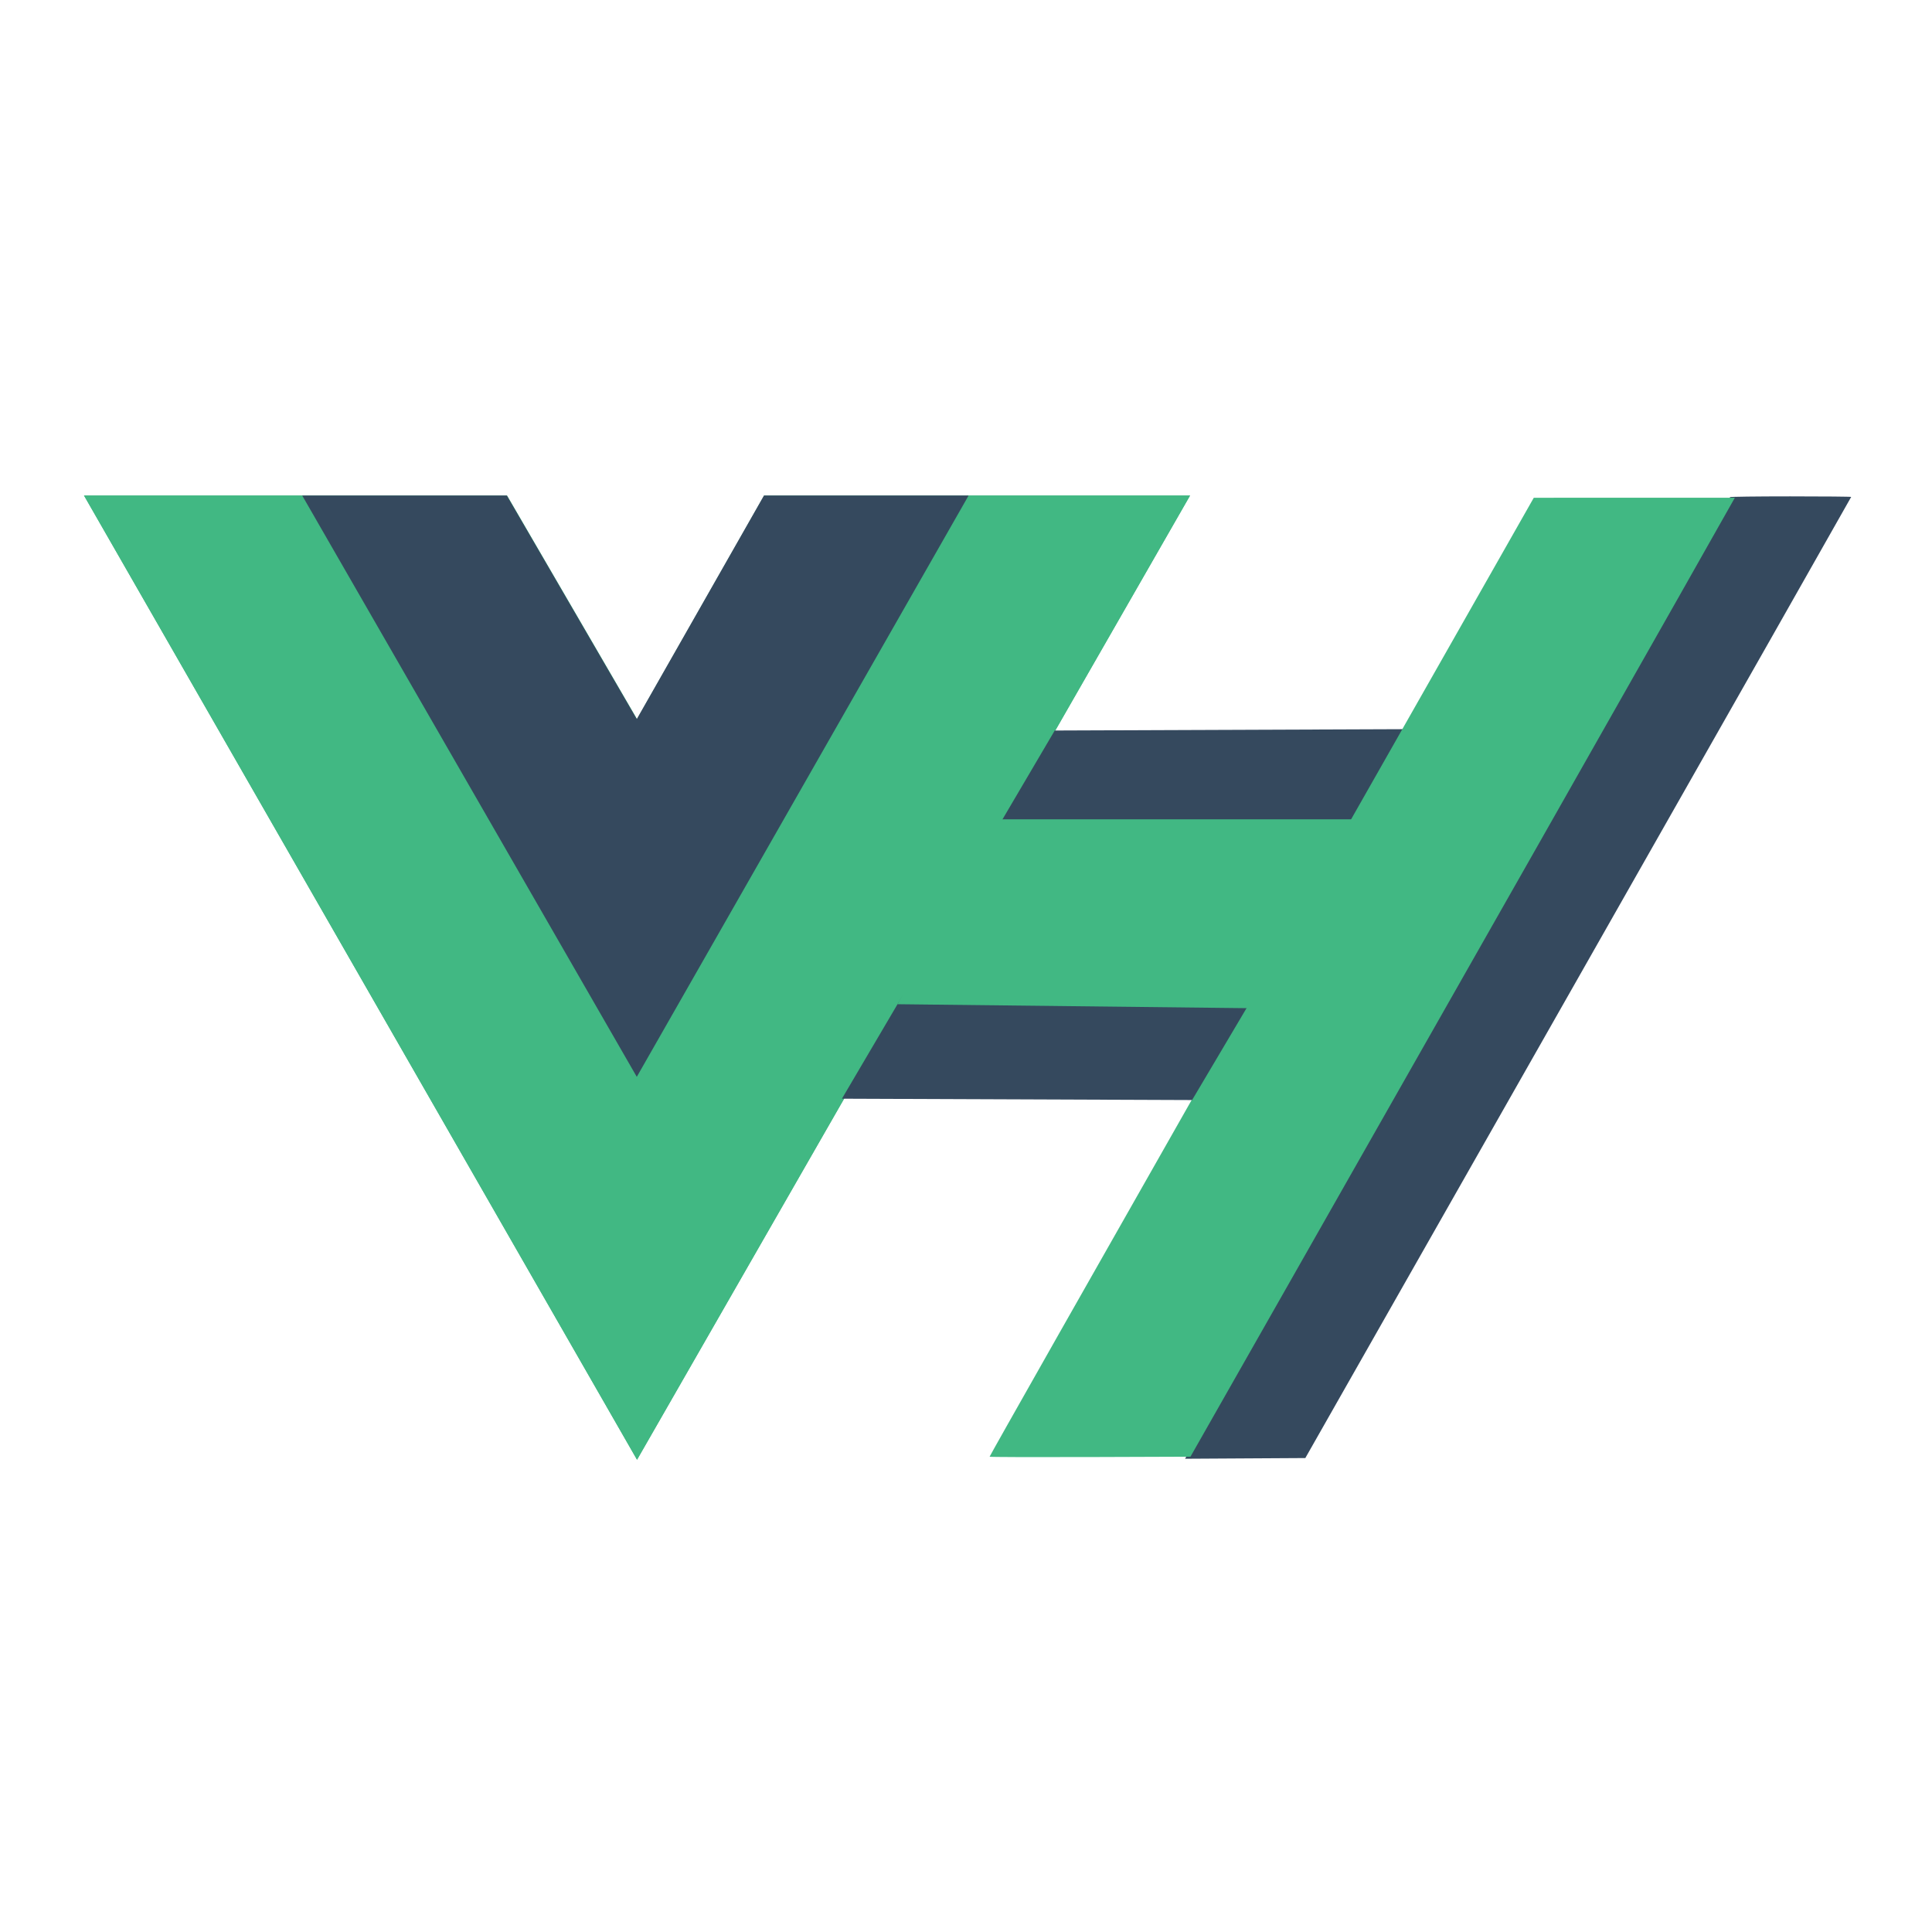
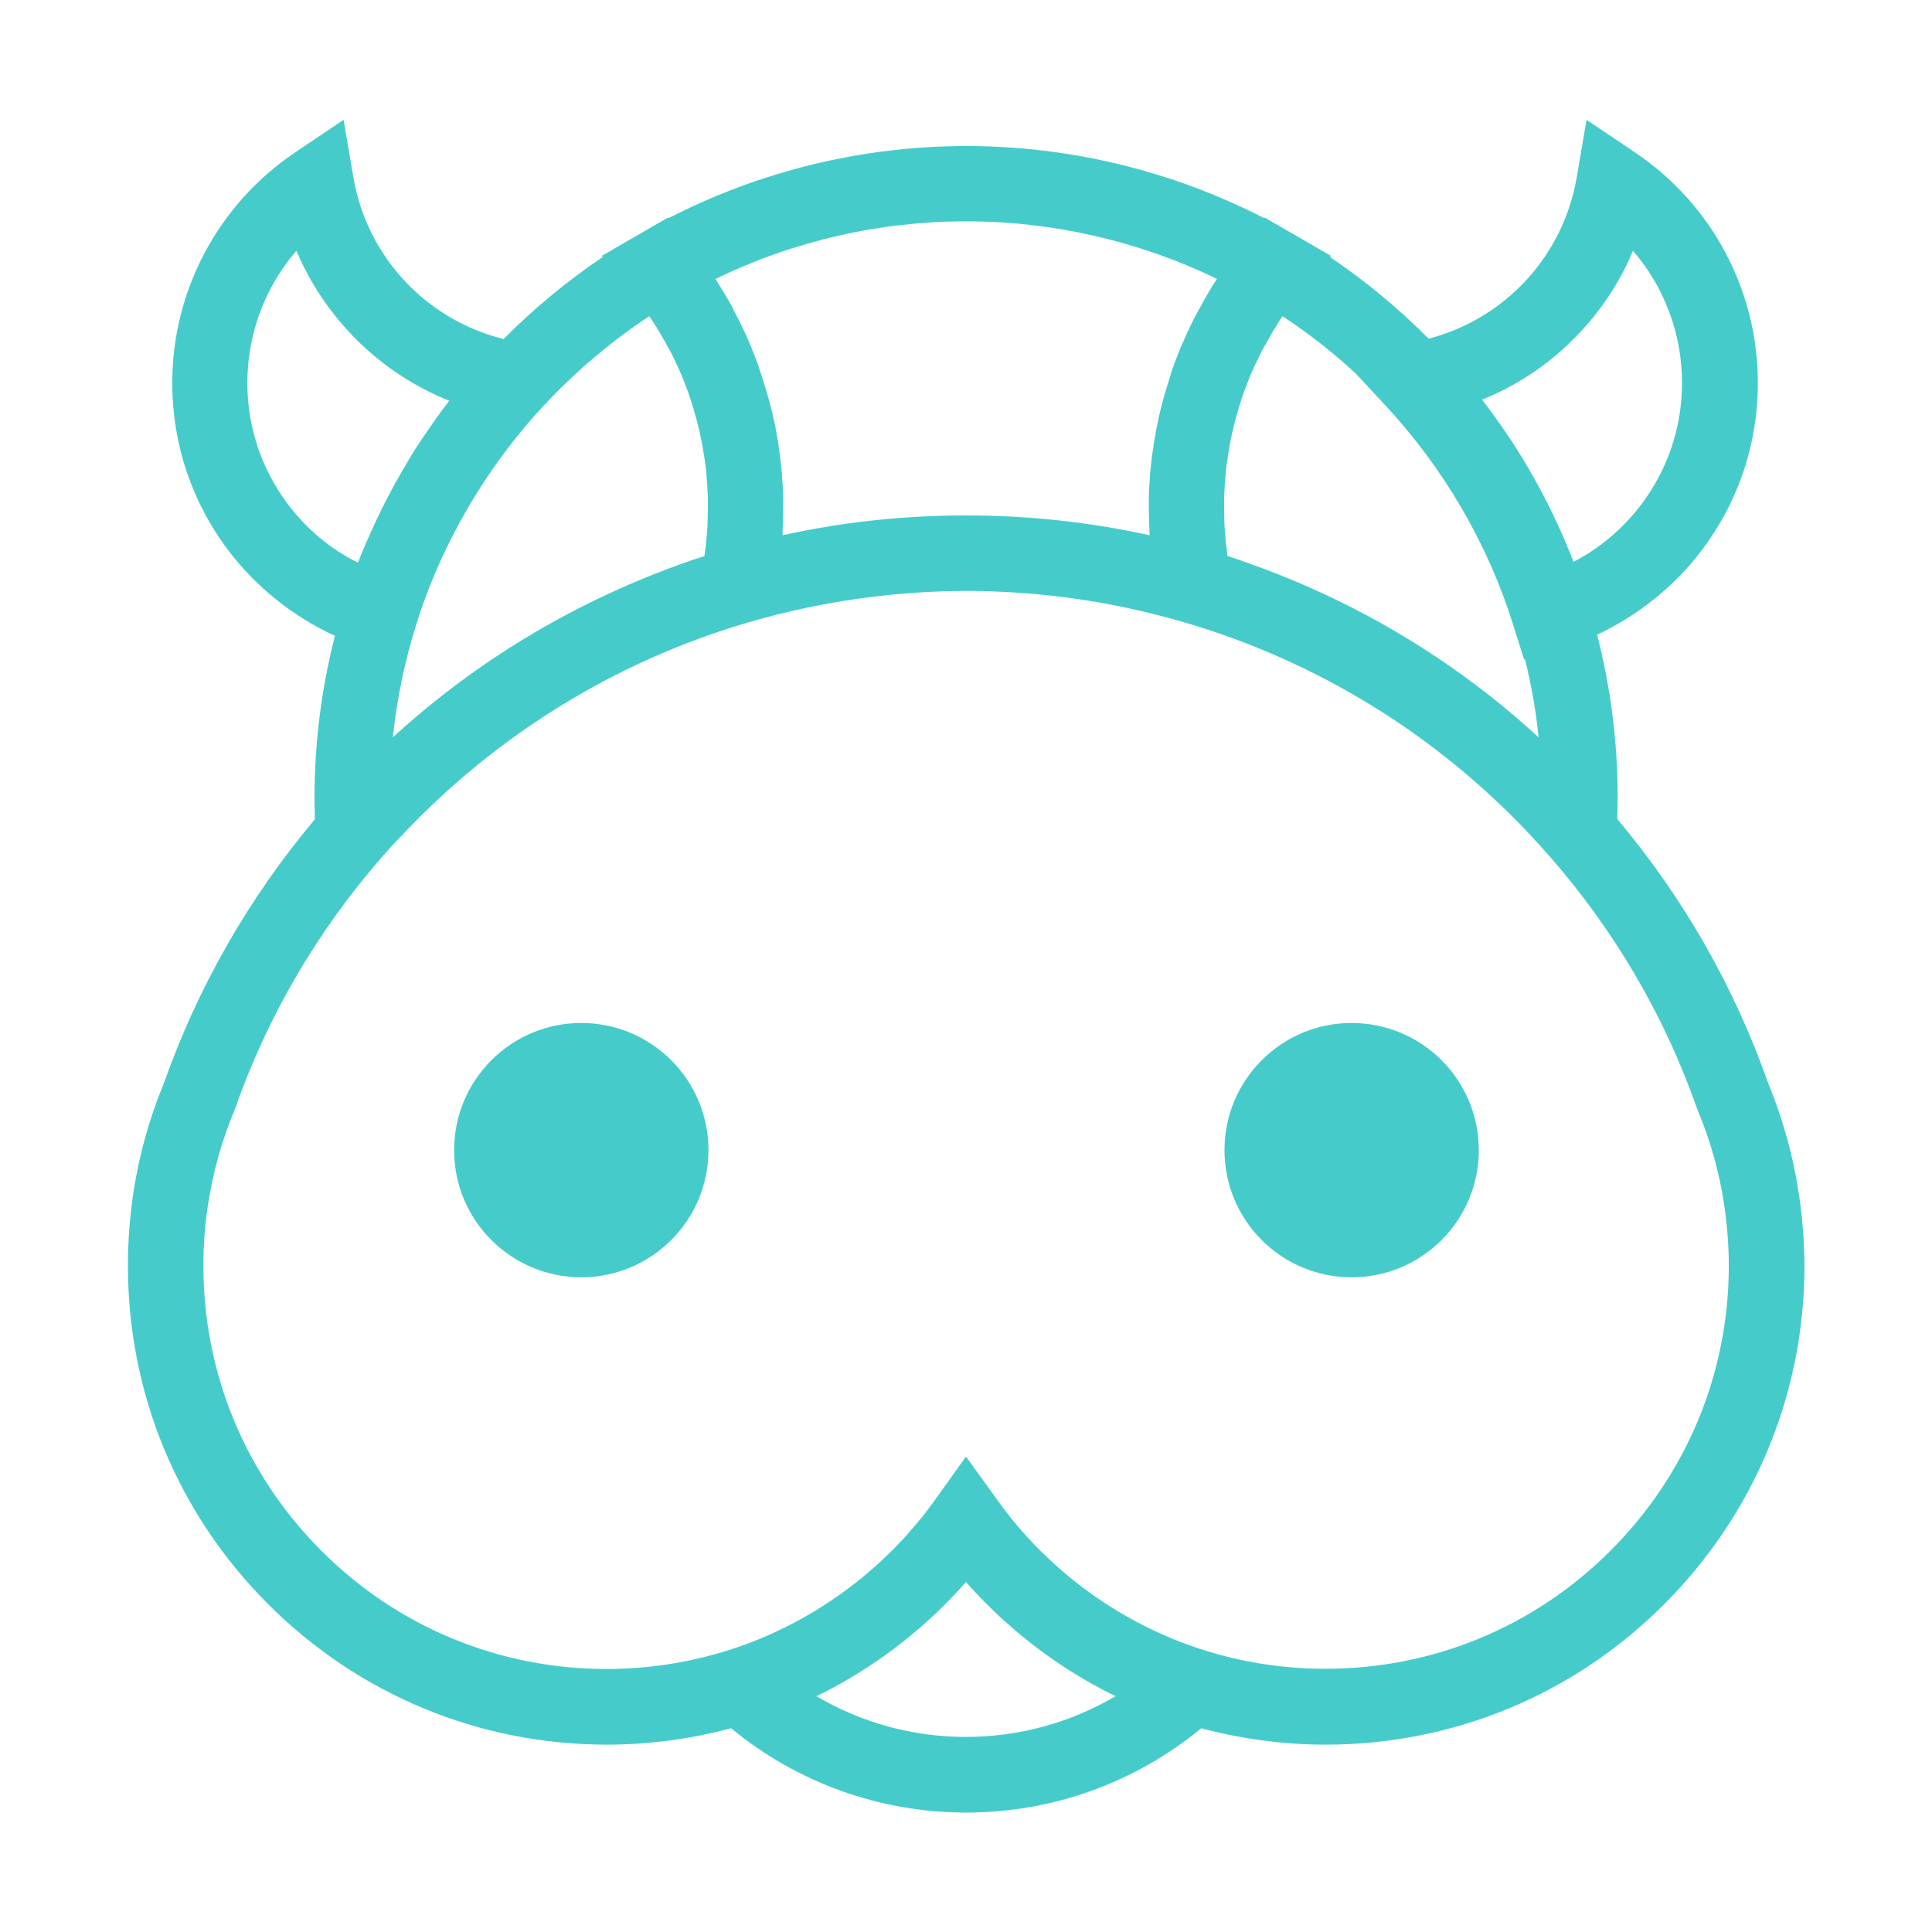
- <svg xmlns="http://www.w3.org/2000/svg" width="1200" height="1200" class="icon" viewBox="0 0 3280.944 2800">
-   <path fill="#41b883" d="M1645.332 601.004h375.675L1081.82 2238.478 142.636 601.004h718.477l220.708 379.704 216.013-379.704z" />
-   <path fill="#41b883" d="M142.636 601.004l939.185 1637.474 939.186-1637.474h-375.675l-563.51 982.484-568.208-982.484z" />
-   <path fill="#35495e" d="M513.188 601.004l568.207 987.23 563.511-987.23h-347.498l-216.013 379.704-220.708-379.704zM1607.792 1311.83l594.678 2.293 187.353-316.325-598.662 2.292zM2198.506 1909.57C2867.436 732.7 2939.502 605.426 2937.874 603.78c-.715-.723 45.303-1.314 102.262-1.314s103.562.428 103.562.951c0 .523-208.57 367.978-463.491 816.567L2216.715 2235.6l-102.1.596-102.102.596z" />
-   <path fill="#41b883" d="M1680.563 2233.328c0-1.34 168.208-298.145 440.375-777.048a4135645.775 4135645.775 0 00337.619-594.19l146.13-257.25 170.746-.04 170.747-.04-5.536 9.741c-3.044 5.358-43.727 77.302-90.407 159.875-85.356 150.992-337.562 595.163-656.602 1156.373l-172 302.559-170.536.588c-93.795.322-170.536.069-170.536-.567z" />
-   <path fill="#35495e" d="M1429.783 1625.351l594.679 2.292 187.353-316.324-598.662 2.292z" />
-   <path fill="#41b883" d="M1524.207 1464.903l608.285 6.877 173.746-320.909h-619.072z" />
+ <svg xmlns="http://www.w3.org/2000/svg" t="1684315104641" class="icon" viewBox="0 0 1024 1024" version="1.1" p-id="6359" width="200" height="200">
+   <path d="M953.3 632c-3-19.9-8.5-39.4-16.2-58.1-18-51.1-44.9-98.1-79.9-139.8 0.1-3.9 0.2-7.7 0.2-11.4 0-29.3-3.7-58.2-10.9-86.3 21.7-10.2 41-25.6 55.5-44.8 19.4-25.7 29.7-56.3 29.7-88.6 0-49.1-24.3-94.8-65.1-122.2l-25.7-17.3-5.2 30.5c-7.2 41.9-38.1 75-78.5 85.5-16-16.1-33.5-30.6-52.3-43.3l0.5-0.6-20.4-11.8-14.7-8.5-0.3 0.3c-48.7-25-102.9-38.2-157.8-38.2S403 90.6 354.4 115.6l-0.3-0.3-14.7 8.5-20.4 11.8 0.5 0.6c-18.9 12.7-36.5 27.3-52.6 43.5-40.9-10.2-72.4-43.5-79.6-85.7l-5.2-30.5-25.7 17.3C115.6 108.3 91.3 154 91.3 203c0 32.3 10.3 62.9 29.6 88.6 14.8 19.5 34.4 35.2 56.6 45.4-7.1 27.9-10.8 56.7-10.8 85.8 0 3.7 0.1 7.5 0.2 11.4-35 41.7-61.9 88.7-80 139.8-7.7 18.7-13.2 38.2-16.2 58.1-1.9 12.7-2.9 25.7-2.9 38.7 0 67.8 26.4 131.6 74.4 179.5 47.9 47.9 111.7 74.4 179.5 74.4 22.2 0 44.4-3 65.8-8.7 35 28.9 78.9 44.7 124.6 44.7s89.5-15.8 124.6-44.7c21.4 5.7 43.6 8.7 65.8 8.7 67.8 0 131.6-26.4 179.5-74.4 47.9-47.9 74.4-111.7 74.4-179.5-0.1-13.1-1.1-26.1-3.1-38.8zM701.9 314.9c-16.8-7.8-33.9-14.5-51.3-20.2-0.1-0.5-0.2-1.1-0.2-1.6 0-0.3-0.1-0.7-0.1-1-0.2-1.4-0.3-2.7-0.5-4.1 0-0.3-0.1-0.6-0.1-0.9-0.1-1.1-0.2-2.3-0.3-3.4 0-0.4-0.1-0.7-0.1-1.1-0.1-1.4-0.2-2.7-0.3-4.1v-0.6c-0.1-1.2-0.1-2.4-0.1-3.6v-1.1c0-1.4-0.1-2.8-0.1-4.2v-3.7-1.2c0-0.8 0-1.7 0.1-2.5 0-0.5 0-0.9 0.1-1.4 0-0.8 0.1-1.5 0.1-2.3 0-0.5 0.1-1 0.1-1.5 0.1-0.8 0.1-1.5 0.2-2.3 0-0.5 0.1-0.9 0.1-1.4 0.1-0.8 0.2-1.6 0.2-2.4 0-0.4 0.1-0.9 0.1-1.3 0.1-1 0.2-2 0.4-3 0-0.2 0-0.4 0.1-0.6 0.2-1.2 0.3-2.4 0.5-3.6 0.1-0.4 0.1-0.8 0.2-1.1 0.1-0.8 0.3-1.7 0.4-2.5 0.1-0.5 0.2-0.9 0.2-1.4 0.1-0.7 0.3-1.5 0.4-2.2l0.3-1.5c0.1-0.7 0.3-1.4 0.5-2.2l0.3-1.5c0.2-0.7 0.3-1.5 0.5-2.2 0.1-0.4 0.2-0.9 0.3-1.3 0.2-0.9 0.4-1.7 0.7-2.6 0.1-0.3 0.2-0.6 0.2-0.9 0.3-1.2 0.6-2.3 1-3.5 0.1-0.3 0.2-0.7 0.3-1 0.2-0.8 0.5-1.7 0.7-2.5 0.1-0.4 0.3-0.9 0.4-1.3 0.2-0.7 0.5-1.4 0.7-2.2 0.2-0.5 0.3-0.9 0.5-1.4 0.2-0.7 0.5-1.4 0.7-2.1 0.2-0.5 0.3-0.9 0.5-1.4 0.3-0.7 0.5-1.4 0.8-2.1 0.2-0.4 0.3-0.9 0.5-1.3 0.3-0.8 0.6-1.6 0.9-2.3 0.1-0.4 0.3-0.7 0.4-1.1 0.5-1.1 0.9-2.2 1.4-3.3 0.1-0.2 0.2-0.5 0.3-0.7 0.4-0.9 0.8-1.7 1.2-2.6l0.6-1.2c0.3-0.7 0.7-1.4 1-2.1 0.2-0.4 0.4-0.9 0.6-1.3 0.3-0.7 0.7-1.3 1-2 0.2-0.4 0.4-0.9 0.7-1.3 0.3-0.7 0.7-1.3 1.1-2 0.2-0.4 0.4-0.8 0.7-1.2 0.4-0.7 0.8-1.4 1.2-2.2 0.2-0.3 0.4-0.7 0.6-1 0.6-1.1 1.2-2.1 1.8-3.2 0-0.1 0.1-0.1 0.1-0.2 0.6-1 1.2-1.9 1.8-2.9 0.2-0.3 0.4-0.7 0.6-1 0.4-0.7 0.9-1.4 1.3-2.1 0.3-0.4 0.5-0.8 0.8-1.2 0.2-0.4 0.5-0.8 0.8-1.1 13.8 9.1 26.7 19.2 38.8 30.4l15.8 17c30.7 33 54.1 73.1 67.5 115.8l5.9 18.8 0.5-0.2c3.3 13.6 5.8 27.4 7.2 41.4-33.6-30.9-71.7-56.4-113.6-75.9zM833 180.7c14.1-13.8 25.1-30 32.5-47.8 16.6 19.2 26 44 26 70 0 23.5-7.5 45.8-21.6 64.5-9.6 12.7-21.9 23.1-35.9 30.4-6.7-17.3-14.8-34.2-24.3-50.3-7.3-12.4-15.4-24.3-24.2-35.7 17.6-7 33.7-17.5 47.5-31.1z m-321-63.4c46.1 0 91.7 10.5 133 30.5-0.8 1.2-1.5 2.4-2.3 3.6-0.2 0.3-0.4 0.7-0.6 1-0.6 0.9-1.1 1.9-1.7 2.8-0.3 0.5-0.5 0.9-0.8 1.4-0.5 0.8-1 1.7-1.4 2.5-0.3 0.5-0.6 1-0.8 1.5-0.5 0.8-0.9 1.7-1.4 2.5-0.3 0.5-0.5 0.9-0.8 1.4-0.5 0.9-1 1.9-1.5 2.8-0.2 0.4-0.4 0.7-0.6 1.1-0.7 1.3-1.3 2.6-2 4-0.1 0.2-0.2 0.4-0.3 0.7-0.5 1.1-1.1 2.2-1.6 3.3-0.2 0.5-0.4 0.9-0.6 1.4l-1.2 2.7c-0.2 0.5-0.4 1-0.7 1.5-0.4 0.9-0.7 1.7-1.1 2.6l-0.6 1.5c-0.4 0.9-0.7 1.9-1.1 2.8-0.2 0.4-0.3 0.9-0.5 1.3-0.5 1.3-1 2.7-1.5 4v0.1c-0.5 1.4-1 2.8-1.4 4.2-0.1 0.4-0.3 0.9-0.4 1.3-0.3 1-0.6 1.9-0.9 2.9-0.2 0.5-0.3 1-0.5 1.6-0.3 0.9-0.5 1.8-0.8 2.7-0.2 0.5-0.3 1.1-0.5 1.6-0.3 0.9-0.5 1.9-0.8 2.8-0.1 0.5-0.3 1-0.4 1.5-0.3 1.1-0.6 2.3-0.9 3.4-0.1 0.3-0.1 0.6-0.2 0.9-0.3 1.4-0.7 2.9-1 4.3-0.1 0.4-0.2 0.8-0.2 1.2-0.2 1.1-0.5 2.1-0.7 3.2-0.1 0.5-0.2 1-0.3 1.6-0.2 0.9-0.4 1.9-0.5 2.8-0.1 0.6-0.2 1.1-0.3 1.7-0.2 0.9-0.3 1.9-0.5 2.8-0.1 0.5-0.2 1.1-0.2 1.6-0.2 1.1-0.3 2.1-0.5 3.2-0.1 0.4-0.1 0.8-0.2 1.2-0.2 1.5-0.4 2.9-0.5 4.4 0 0.3-0.1 0.6-0.1 0.8-0.1 1.2-0.2 2.4-0.4 3.6 0 0.5-0.1 1-0.1 1.5-0.1 1-0.2 2-0.2 2.9 0 0.6-0.1 1.1-0.1 1.7-0.1 1-0.1 1.9-0.2 2.9 0 0.6-0.1 1.1-0.1 1.7 0 1-0.1 2-0.1 3.1v5.9c0 1.7 0 3.4 0.1 5.1v1.1c0 1.7 0.1 3.3 0.2 5v0.7c0 0.8 0.1 1.7 0.1 2.5-31.7-7-64.2-10.5-97.3-10.5s-65.6 3.5-97.3 10.5c0.1-0.8 0.1-1.6 0.1-2.5v-0.7c0.1-1.7 0.1-3.3 0.2-5v-1.1c0-1.7 0.1-3.4 0.1-5.1v-4.5-1.4c0-1-0.1-2-0.1-3.1 0-0.6 0-1.1-0.1-1.7 0-0.9-0.1-1.9-0.2-2.8 0-0.6-0.1-1.1-0.1-1.7-0.1-1-0.1-2-0.2-2.9 0-0.5-0.1-1-0.1-1.5-0.1-1.2-0.2-2.4-0.4-3.6 0-0.3-0.1-0.6-0.1-0.9-0.2-1.5-0.3-2.9-0.5-4.4-0.1-0.4-0.1-0.8-0.2-1.2-0.1-1.1-0.3-2.1-0.4-3.2-0.1-0.5-0.2-1.1-0.2-1.6-0.1-0.9-0.3-1.9-0.5-2.8-0.1-0.6-0.2-1.1-0.3-1.7-0.2-0.9-0.3-1.9-0.5-2.8-0.1-0.5-0.2-1-0.3-1.6-0.2-1.1-0.4-2.1-0.7-3.2l-0.3-1.2c-0.3-1.4-0.6-2.9-1-4.3-0.1-0.3-0.1-0.6-0.2-0.9-0.3-1.1-0.6-2.3-0.9-3.4-0.1-0.5-0.3-1-0.4-1.5-0.3-0.9-0.5-1.9-0.8-2.8-0.2-0.5-0.3-1.1-0.5-1.6-0.3-0.9-0.5-1.8-0.8-2.7-0.2-0.5-0.3-1-0.5-1.6-0.3-1-0.6-1.9-0.9-2.9-0.1-0.4-0.3-0.9-0.4-1.3-0.5-1.4-1-2.8-1.4-4.2v-0.1c-0.5-1.4-1-2.7-1.5-4-0.2-0.4-0.3-0.9-0.5-1.3-0.4-0.9-0.7-1.9-1.1-2.8l-0.6-1.5c-0.4-0.9-0.7-1.8-1.1-2.6l-0.6-1.5-1.2-2.7c-0.2-0.4-0.4-0.9-0.6-1.3-0.5-1.1-1.1-2.3-1.6-3.4l-0.3-0.6c-0.6-1.3-1.3-2.7-2-4-0.2-0.3-0.4-0.7-0.5-1-0.5-1-1-1.9-1.5-2.9-0.2-0.5-0.5-0.9-0.7-1.4-0.5-0.9-0.9-1.7-1.4-2.6-0.3-0.5-0.5-0.9-0.8-1.4-0.5-0.9-1-1.7-1.5-2.6-0.3-0.4-0.5-0.9-0.8-1.3-0.6-1-1.2-1.9-1.8-2.9-0.2-0.3-0.4-0.6-0.5-0.9-0.8-1.2-1.5-2.4-2.3-3.6 41.1-20.1 86.7-30.6 132.8-30.6zM220.7 330.8c0.8-2.7 1.7-5.3 2.6-8 9.6-27.8 23.5-54.3 40.8-78.4 0.8-1.1 1.7-2.3 2.5-3.4 6.7-9.1 13.9-17.8 21.6-26 16.8-18.1 35.5-33.9 55.9-47.4 0.3 0.4 0.5 0.7 0.8 1.1 0.3 0.4 0.5 0.8 0.8 1.2 0.4 0.7 0.9 1.4 1.3 2.1 0.2 0.3 0.4 0.7 0.7 1 0.6 1 1.2 1.9 1.8 2.9 0 0.1 0.1 0.2 0.1 0.2 0.6 1 1.2 2.1 1.8 3.2 0.2 0.3 0.4 0.7 0.6 1 0.4 0.7 0.8 1.4 1.2 2.2 0.2 0.4 0.4 0.8 0.7 1.2 0.4 0.7 0.7 1.3 1.1 2 0.2 0.4 0.5 0.9 0.7 1.3 0.3 0.7 0.7 1.3 1 2 0.2 0.4 0.4 0.9 0.6 1.3 0.3 0.7 0.7 1.4 1 2.1l0.6 1.2c0.4 0.9 0.8 1.7 1.2 2.6 0.1 0.2 0.2 0.5 0.3 0.7 0.5 1.1 0.9 2.2 1.4 3.3 0.1 0.4 0.3 0.7 0.4 1.1 0.3 0.8 0.6 1.6 0.9 2.3 0.2 0.4 0.3 0.9 0.5 1.3 0.3 0.7 0.5 1.4 0.8 2.1 0.2 0.5 0.3 0.9 0.5 1.4 0.2 0.7 0.5 1.4 0.7 2.1 0.2 0.5 0.3 0.9 0.5 1.4 0.2 0.7 0.5 1.4 0.7 2.2 0.1 0.4 0.3 0.9 0.4 1.3 0.3 0.8 0.5 1.7 0.7 2.5 0.1 0.3 0.2 0.7 0.3 1 0.3 1.2 0.7 2.3 1 3.5 0.1 0.3 0.2 0.6 0.2 0.9 0.2 0.9 0.4 1.7 0.7 2.6 0.1 0.4 0.2 0.9 0.3 1.3 0.2 0.7 0.3 1.5 0.5 2.2l0.3 1.5c0.2 0.7 0.3 1.4 0.5 2.2l0.3 1.5c0.1 0.7 0.3 1.5 0.4 2.2 0.1 0.5 0.2 0.9 0.2 1.4 0.1 0.8 0.3 1.7 0.4 2.5 0.1 0.4 0.1 0.8 0.2 1.1 0.2 1.2 0.4 2.4 0.5 3.6 0 0.2 0 0.4 0.1 0.6 0.1 1 0.3 2 0.4 3 0 0.4 0.1 0.9 0.1 1.3 0.1 0.8 0.2 1.6 0.2 2.4 0 0.5 0.1 0.9 0.1 1.4 0.1 0.8 0.1 1.5 0.2 2.3 0 0.5 0.1 1 0.1 1.5 0 0.8 0.1 1.5 0.1 2.3 0 0.5 0 0.9 0.1 1.4 0 0.8 0.1 1.7 0.1 2.5v4.9c0 1.4 0 2.8-0.1 4.2v1.1c0 1.2-0.1 2.4-0.1 3.6v0.6c-0.1 1.4-0.2 2.7-0.3 4.1 0 0.4-0.1 0.7-0.1 1.1-0.1 1.1-0.2 2.3-0.3 3.4 0 0.3-0.1 0.6-0.1 0.9-0.1 1.4-0.3 2.7-0.5 4.1 0 0.3-0.1 0.6-0.1 1-0.1 0.5-0.2 1.1-0.2 1.6-17.4 5.6-34.5 12.4-51.3 20.2-41.9 19.5-80 44.9-113.9 75.9 2.2-20.4 6.3-40.5 12.5-60z m-68-63.4c-14.1-18.7-21.6-41-21.6-64.5 0-26 9.4-50.8 26-70 7.5 17.8 18.5 33.9 32.5 47.8 14.1 13.8 30.5 24.5 48.5 31.7-0.1 0.1-0.2 0.3-0.3 0.4-1.1 1.5-2.3 3-3.4 4.5-0.1 0.1-0.2 0.2-0.3 0.4l-3 4.2c-0.3 0.5-0.7 0.9-1 1.4-0.8 1.1-1.6 2.2-2.3 3.3-0.3 0.5-0.7 1-1 1.4-0.9 1.3-1.8 2.6-2.7 4-0.2 0.2-0.3 0.5-0.5 0.7-1 1.6-2.1 3.1-3.1 4.7-0.3 0.4-0.5 0.8-0.8 1.3-0.8 1.2-1.5 2.4-2.2 3.6l-0.9 1.5c-0.7 1.2-1.5 2.5-2.2 3.7-0.2 0.4-0.5 0.8-0.7 1.2-0.9 1.6-1.9 3.2-2.8 4.9-0.2 0.3-0.3 0.6-0.5 0.9-0.8 1.3-1.5 2.7-2.2 4-0.3 0.5-0.6 1-0.8 1.5-0.6 1.2-1.3 2.4-1.9 3.6-0.3 0.5-0.5 1-0.8 1.5-1.7 3.3-3.4 6.7-5 10.1-0.2 0.5-0.5 1-0.7 1.5-0.6 1.2-1.1 2.5-1.7 3.7-0.2 0.5-0.5 1.1-0.7 1.6-0.6 1.4-1.2 2.7-1.8 4.1-0.2 0.3-0.3 0.7-0.5 1-0.7 1.7-1.5 3.4-2.2 5.1-0.2 0.4-0.4 0.9-0.5 1.3-0.5 1.3-1 2.6-1.6 3.9-0.1 0.3-0.2 0.5-0.3 0.8-14.4-7.1-27.2-17.8-37-30.8zM512 920.6c-28.2 0-55.5-7.5-79.3-21.6 2.3-1.1 4.7-2.3 7-3.5 27.3-14.4 51.9-33.8 72.3-57 20.4 23.2 45.1 42.6 72.3 57 2.3 1.2 4.6 2.4 7 3.5-23.8 14-51.1 21.6-79.3 21.6z m341.6-98.7c-40.4 40.4-94.1 62.6-151.2 62.6-28 0-55.8-5.5-81.4-16.1-0.6-0.3-1.2-0.5-1.8-0.8-0.9-0.4-1.7-0.7-2.6-1.1-24.3-10.7-46.6-26-65.4-44.8l-1.4-1.4c-0.7-0.7-1.4-1.4-2.1-2.2-1.1-1.1-2.1-2.3-3.2-3.4-0.5-0.5-1-1.1-1.4-1.6l-2.4-2.7c-0.4-0.5-0.8-1-1.3-1.5-1.1-1.3-2.3-2.7-3.4-4.1-0.2-0.3-0.4-0.5-0.6-0.8-1-1.2-1.9-2.4-2.9-3.7l-0.9-1.2-3.3-4.5L512 772l-16.3 22.8-3.3 4.5-0.9 1.2c-0.9 1.2-1.9 2.4-2.8 3.6-0.2 0.3-0.4 0.6-0.7 0.8-1.1 1.4-2.2 2.7-3.4 4.1-0.4 0.5-0.9 1-1.3 1.5-0.8 0.9-1.6 1.8-2.3 2.7-0.5 0.5-1 1.1-1.5 1.6-1 1.1-2.1 2.3-3.2 3.4-0.7 0.7-1.4 1.5-2.1 2.2-0.4 0.5-0.9 0.9-1.4 1.4-18.8 18.8-41.1 34.1-65.4 44.8-0.9 0.4-1.7 0.8-2.6 1.1-0.6 0.3-1.2 0.5-1.8 0.8-25.7 10.6-53.5 16.1-81.4 16.1-57.1 0-110.8-22.2-151.2-62.6-40.4-40.4-62.6-94.1-62.6-151.2 0-10.9 0.8-21.9 2.5-32.6 2.6-16.9 7.2-33.5 13.8-49.3l0.4-1c17.2-49.1 43.4-94 77.8-133.5 1.5-1.7 3-3.4 4.5-5 0.3-0.4 0.7-0.8 1.1-1.2 1.3-1.5 2.7-3 4.1-4.4l0.5-0.5c50.3-53.7 113.7-92.8 184.3-113.5h0.1c32.8-9.6 66.6-15 100.7-16.3h0.1c2.1-0.1 4.3-0.1 6.4-0.2h1.3c2.3 0 4.5-0.1 6.8-0.1s4.5 0 6.8 0.1h1.3c2.1 0 4.3 0.1 6.4 0.2h0.1c34.1 1.2 67.9 6.7 100.7 16.3 70.6 20.6 134 59.7 184.3 113.5 0.1 0.2 0.3 0.3 0.4 0.5 1.4 1.5 2.7 2.9 4.1 4.4 0.3 0.4 0.7 0.8 1 1.2 1.5 1.7 3 3.3 4.5 5 34.4 39.5 60.6 84.4 77.8 133.5l0.4 1c6.6 15.9 11.3 32.5 13.8 49.4 1.6 10.7 2.5 21.7 2.5 32.6 0 56.9-22.3 110.6-62.7 151z" p-id="6360" fill="#46CBCB" />
+   <path d="M308.1 609.6m-67.4 0a67.4 67.4 0 1 0 134.8 0 67.4 67.4 0 1 0-134.8 0Z" p-id="6361" fill="#46CBCB" />
+   <path d="M716.4 609.6m-67.4 0a67.4 67.4 0 1 0 134.8 0 67.4 67.4 0 1 0-134.8 0Z" p-id="6362" fill="#46CBCB" />
</svg>
